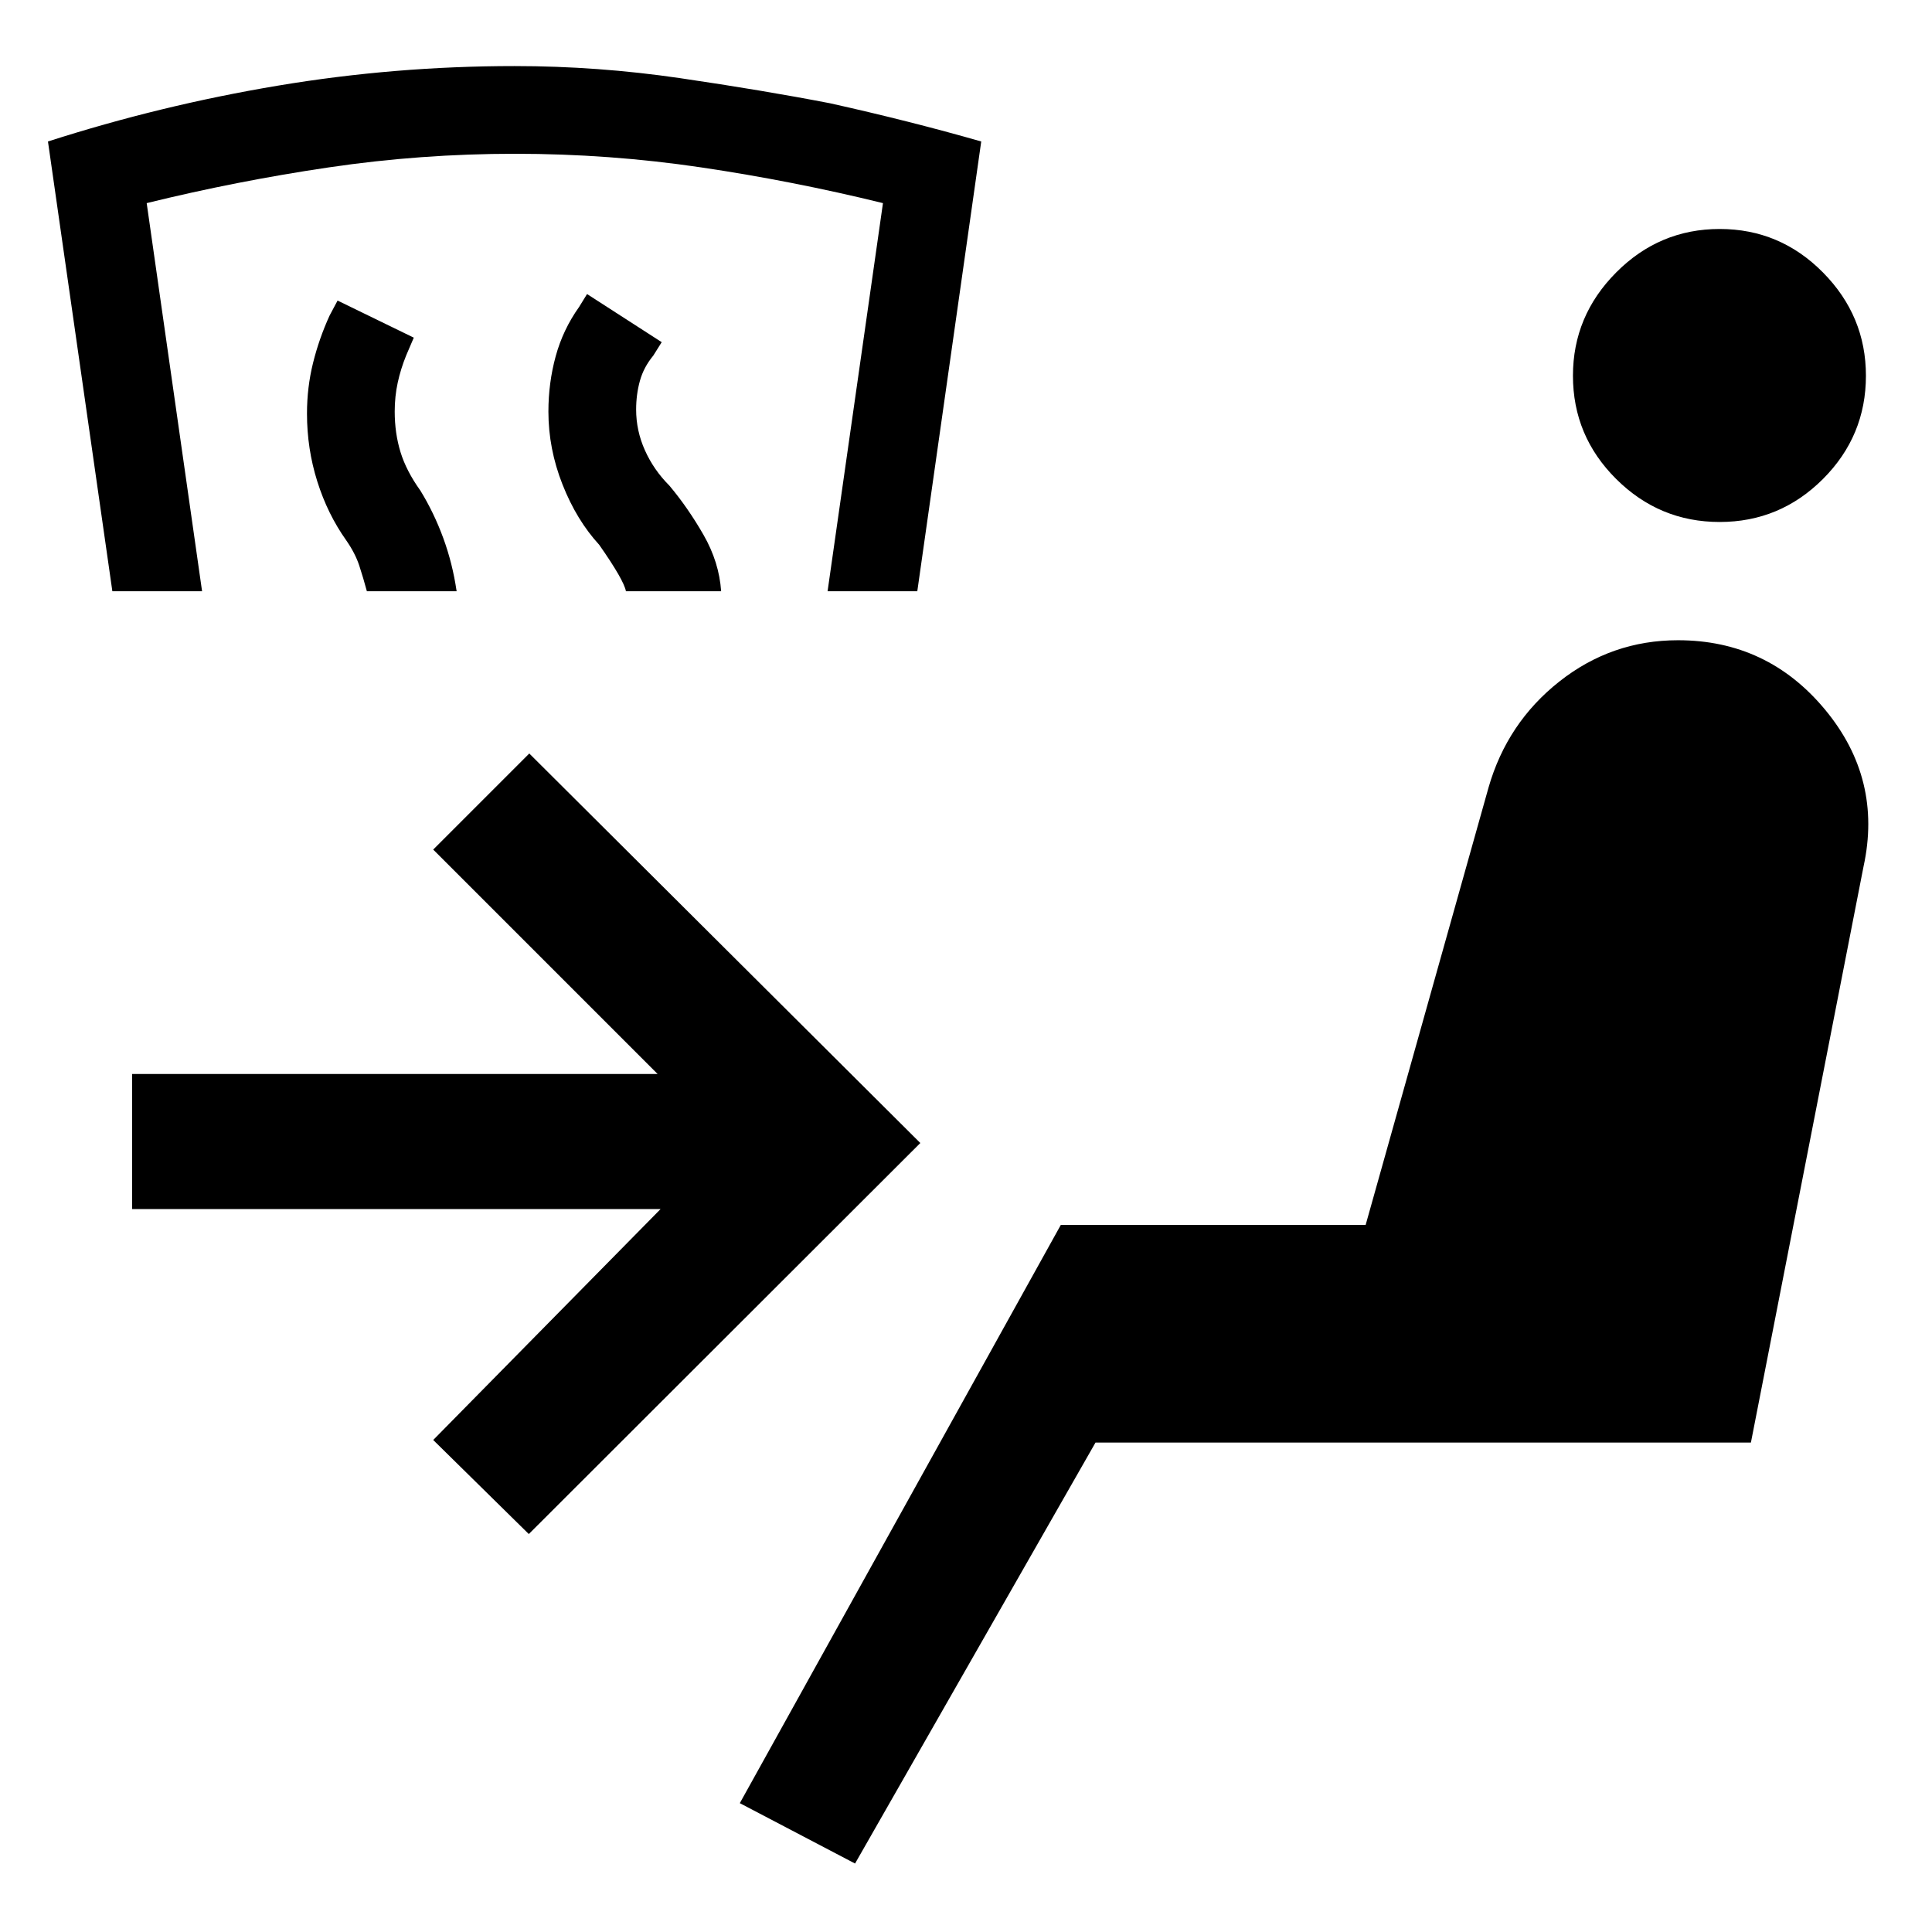
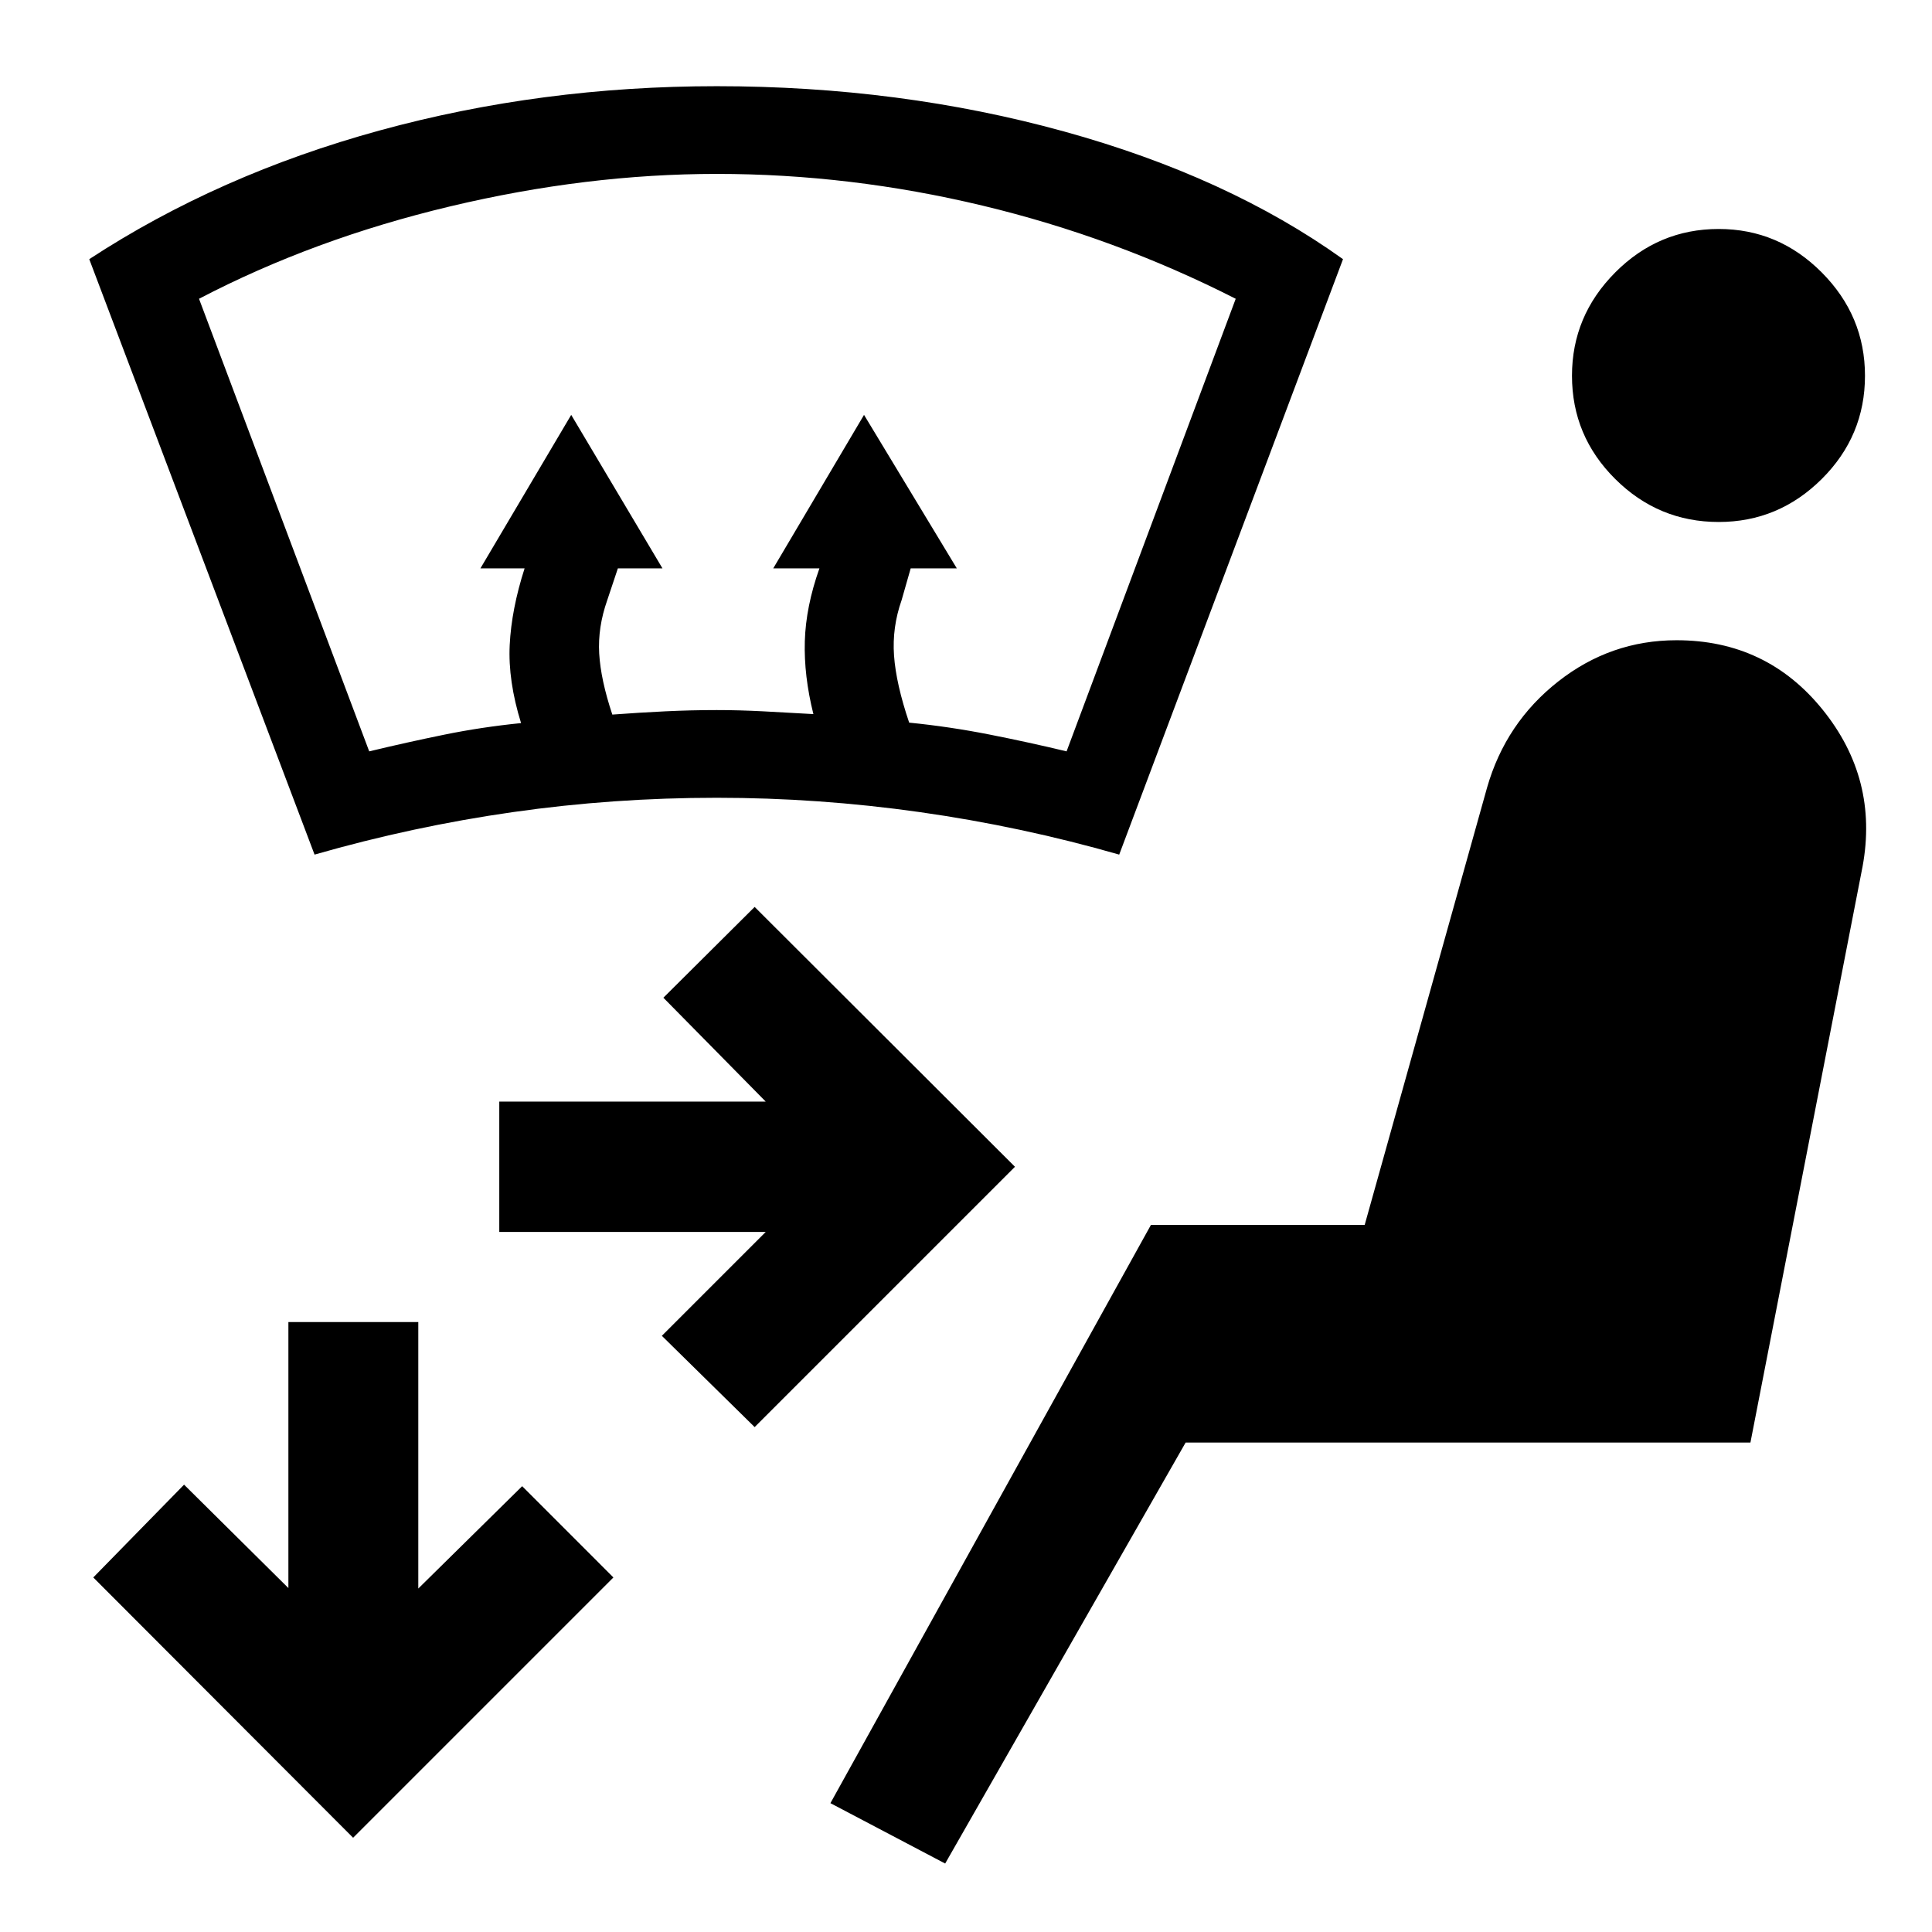
<svg xmlns="http://www.w3.org/2000/svg" viewBox="0 -960 960 960">
-   <path d="m424.87-34.02-57.26-30 159.52-287.35h151.46l61.04-217.26q9.24-32.24 35.22-52.74 25.98-20.5 58.93-20.5 44.48 0 73.08 34.48t19.12 77.96L870.02-243.2H544.35L424.87-34.02ZM854.5-700.63q-29.96 0-51.43-21.36-21.48-21.36-21.48-51.31 0-29.72 21.48-51.32 21.47-21.6 51.43-21.6t51.32 21.6q21.35 21.6 21.35 51.32 0 29.95-21.35 51.31-21.36 21.36-51.32 21.36Zm-672.2 34.41q-1.76-6.52-3.76-12.66-2-6.14-6.52-12.66-9.24-13-14.36-29.24-5.12-16.24-5.12-33.72 0-13 3-25.12 3-12.12 8.24-23.6l3.96-7.43 37.87 18.43-3.72 8.68q-2.76 6.76-4.26 13.64-1.5 6.88-1.5 14.4 0 10.76 2.88 20.14t9.88 19.14q6.76 11 11.38 23.62 4.62 12.62 6.62 26.38H182.3Zm-126.47 0-32-223.48q56-18 114.19-27.73 58.2-9.74 117.68-9.74 41.23 0 82.21 6t74.46 12.47q39.48 8.77 75.2 19L455.8-666.22h-44.58l27.52-192.85q-44.76-11-90.4-17.76-45.64-6.76-92.41-6.76-46.76 0-92.52 6.76t-90.52 17.76l27.52 192.85H55.83Zm255.19 0q-1-5.52-13.28-23.08-11.24-12.24-18.24-29.98-7-17.74-7-36.22 0-14.24 3.62-27.48t11.62-24.48l3.96-6.43 37.1 23.91-4.19 6.68q-4.76 5.76-6.64 12.52t-1.88 14.28q0 10.52 4.38 20.28 4.38 9.76 12.14 17.52 9.24 11 16.98 24.5t8.74 27.98h-47.31Zm-48.26 468.48-47.5-46.74 112.98-114.74H65.65v-67.13h261.11l-111.5-111.5L263-585.59l194.3 193.55-194.54 194.3Z" />
+   <path d="M175.46-46.83 46.35-176.17l45.11-46.11 51.84 51.37v-132.16h64.55v132.4l51.61-50.85 45.34 45.35L175.46-46.83Zm199.52-204.06-46.11-45.35 51.61-51.61H248.09v-64.78h132.39l-50.85-51.61 45.35-45.11 129.35 129.11-129.35 129.35ZM156.3-535.35 44.35-831.22q64.19-42 144.39-63.98 80.19-21.97 167.43-21.97 91 0 172.46 22.47 81.46 22.48 138.7 63.48l-111.2 295.87q-48.76-14-99.1-21.12-50.33-7.12-100.86-7.12-51.47 0-101.31 7.12t-98.56 21.12Zm27.16-51.3q18.8-4.52 37.22-8.28 18.43-3.77 38.23-5.77-6.52-21.04-5.64-38.82.88-17.78 7.4-38.07h-21.95l45.11-76.26 45.34 76.26h-22.15l-5.28 15.81q-4.76 13.52-4 26.54.76 13.02 6.52 30.31 13.48-1 26.34-1.62 12.86-.62 25.57-.62 11 0 23 .62t25 1.38q-4.76-19.05-4.26-36.21t7.26-36.21h-22.95l45.11-76.26 46.1 76.26h-22.91L448-661.78q-4.76 13.52-3.76 27.54t7.52 33.31q20.04 2 39.73 5.88 19.68 3.88 38.49 8.4l84.04-224.89q-60.04-30.53-125.82-46.29-65.79-15.76-132.03-15.76-64.71 0-132.5 16.14-67.78 16.15-124.78 45.91l84.57 224.89ZM469.65-34.02l-57.02-30 159.28-287.35h106.2l60.8-217.26q9.24-32.24 35.34-52.74t58.82-20.5q44.71 0 72.57 34.48 27.86 34.48 19.86 77.96L869.78-243.2H589.13L469.65-34.02Zm384.37-666.61q-29.95 0-51.43-21.36t-21.48-51.31q0-29.72 21.48-51.32t51.43-21.6q29.72 0 51.2 21.6 21.48 21.6 21.48 51.32 0 29.95-21.48 51.31-21.48 21.36-51.2 21.36Z" />
</svg>
